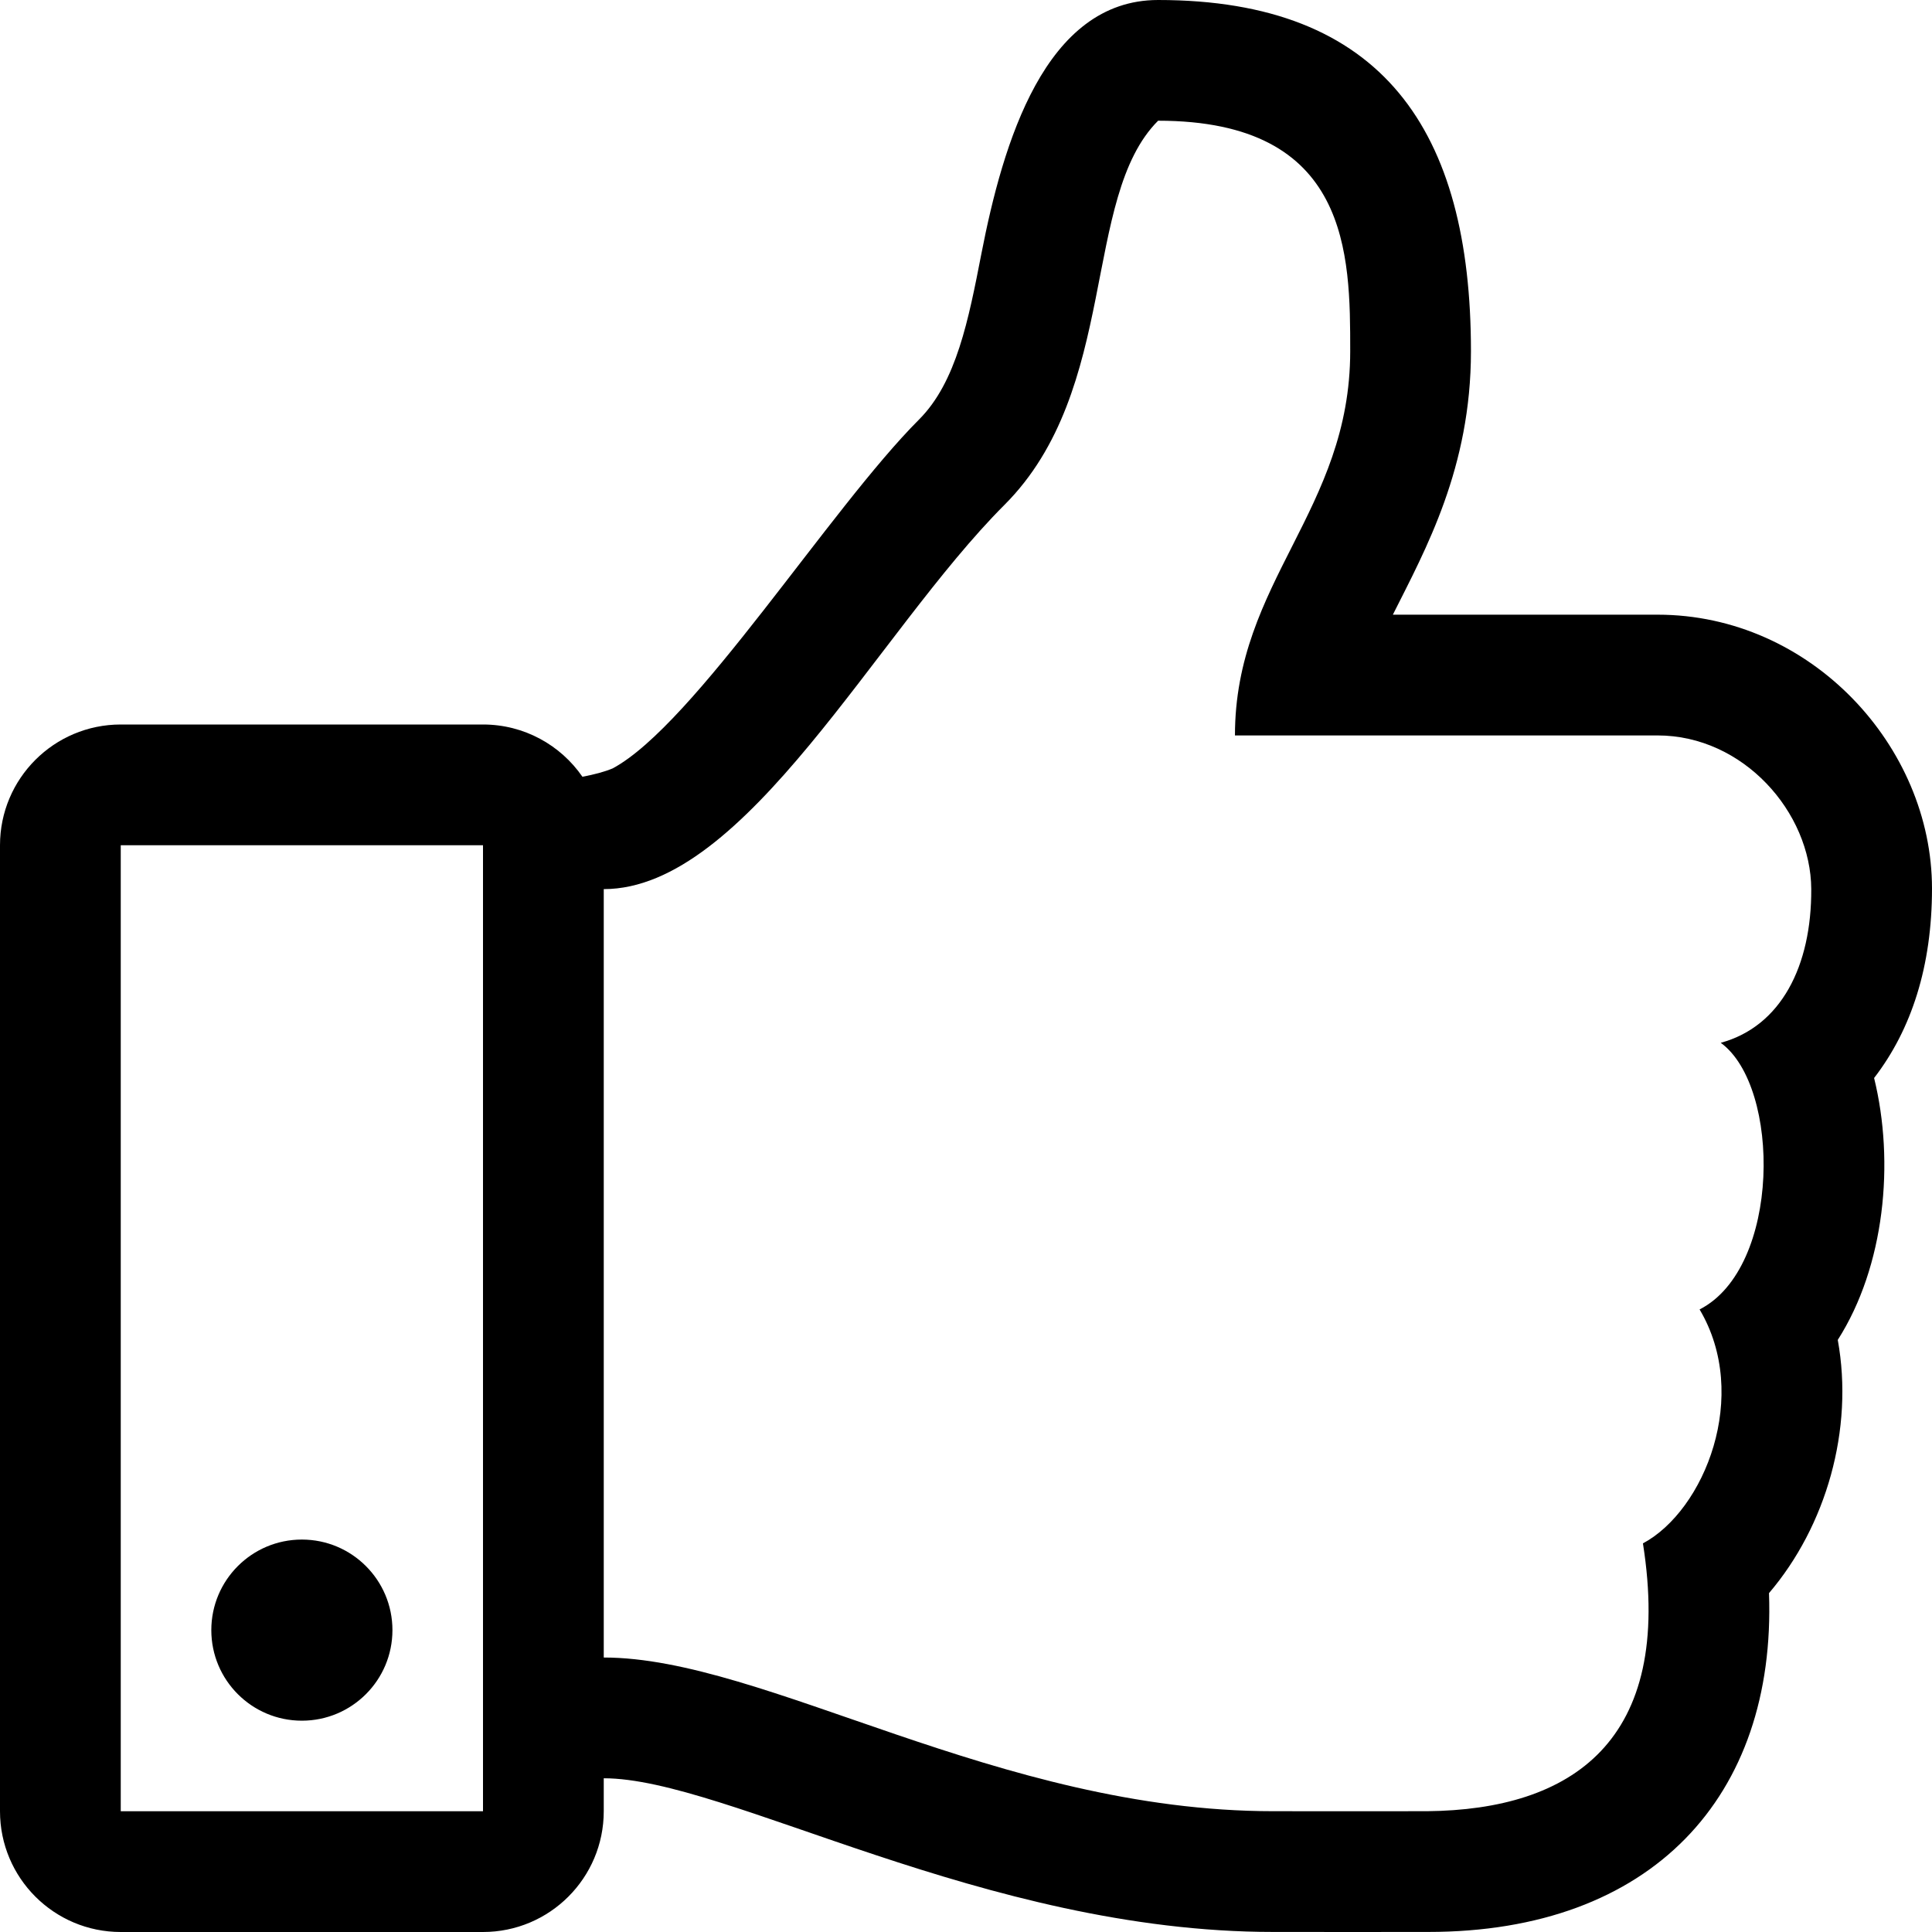
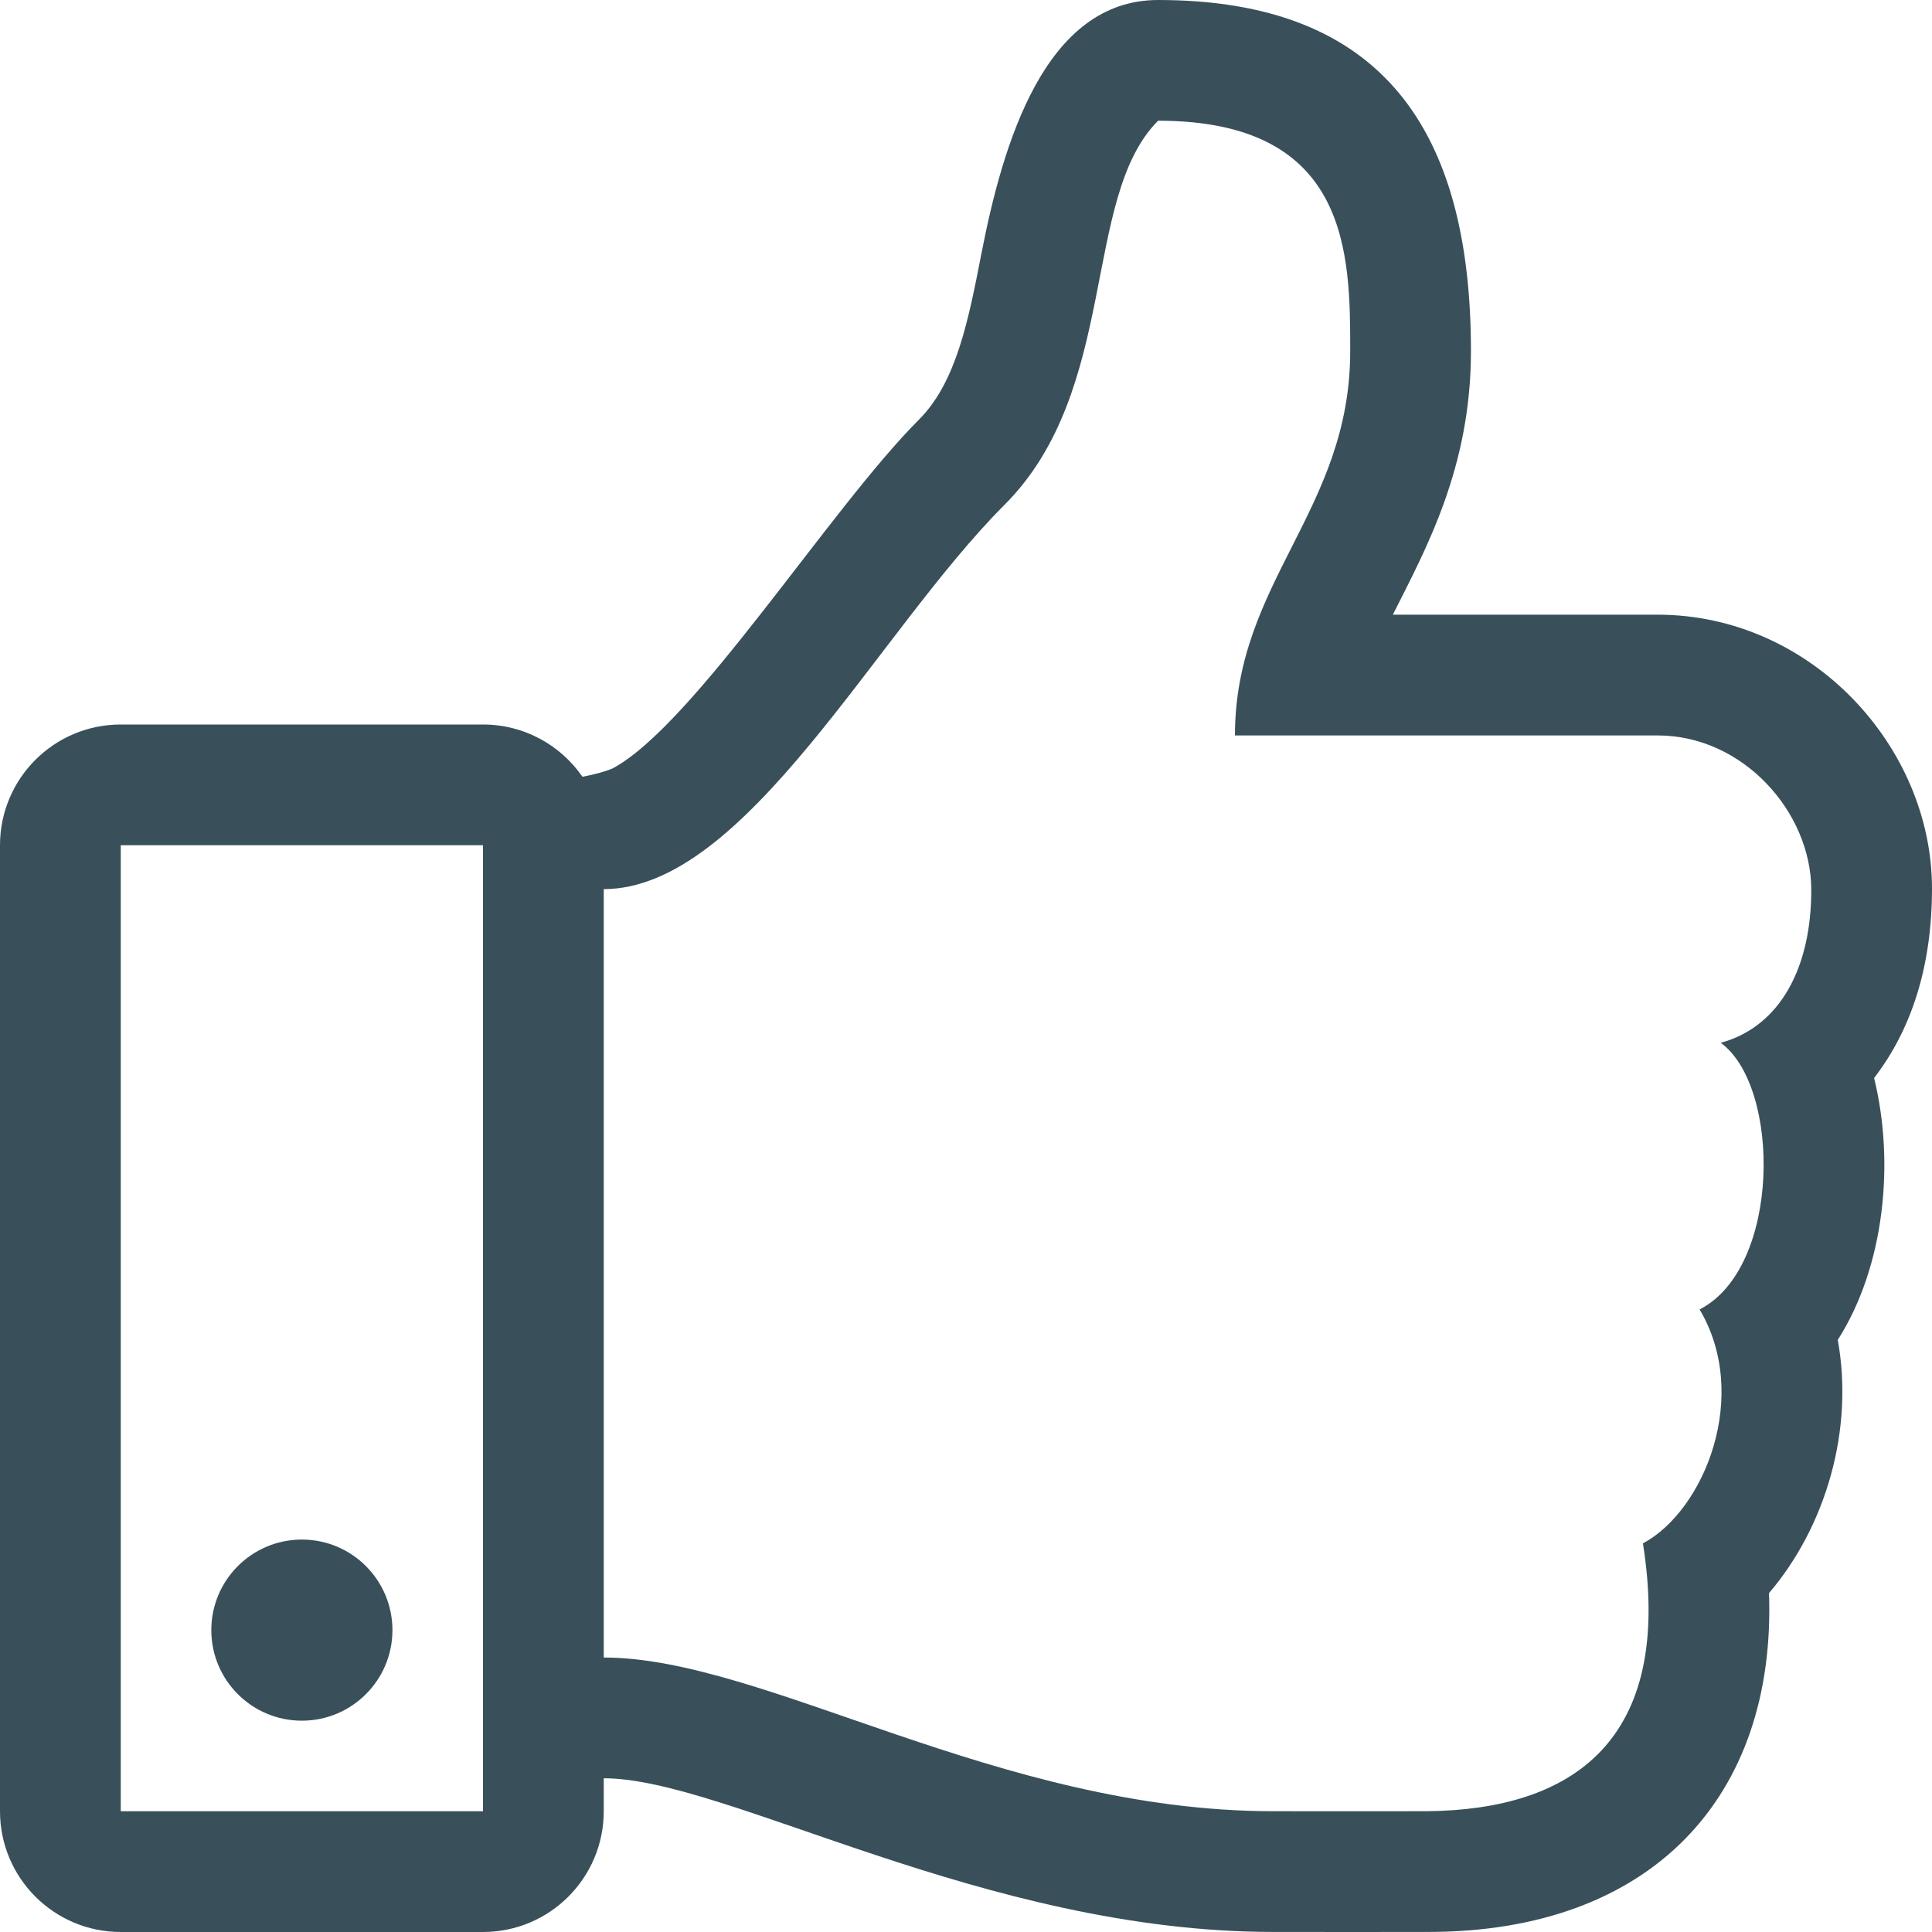
<svg xmlns="http://www.w3.org/2000/svg" aria-hidden="true" data-prefix="fal" data-icon="thumbs-up" role="img" viewBox="0 0 512 512" class="svg-inline--fa fa-thumbs-up fa-w-16">
-   <path fill="currentColor" d="M496.656 285.683C506.583 272.809 512 256 512 235.468c-.001-37.674-32.073-72.571-72.727-72.571h-70.15c8.72-17.368 20.695-38.911 20.695-69.817C389.819 34.672 366.518 0 306.91 0c-29.995 0-41.126 37.918-46.829 67.228-3.407 17.511-6.626 34.052-16.525 43.951C219.986 134.75 184 192 162.382 203.625c-2.189.922-4.986 1.648-8.032 2.223C148.577 197.484 138.931 192 128 192H32c-17.673 0-32 14.327-32 32v256c0 17.673 14.327 32 32 32h96c17.673 0 32-14.327 32-32v-8.74c32.495 0 100.687 40.747 177.455 40.726 5.505.003 37.65.03 41.013 0 59.282.014 92.255-35.887 90.335-89.793 15.127-17.727 22.539-43.337 18.225-67.105 12.456-19.526 15.126-47.07 9.628-69.405zM32 480V224h96v256H32zm424.017-203.648C472 288 472 336 450.41 347.017c13.522 22.76 1.352 53.216-15.015 61.996 8.293 52.54-18.961 70.606-57.212 70.974-3.312.03-37.247 0-40.727 0-72.929 0-134.742-40.727-177.455-40.727V235.625c37.708 0 72.305-67.939 106.183-101.818 30.545-30.545 20.363-81.454 40.727-101.817 50.909 0 50.909 35.517 50.909 61.091 0 42.189-30.545 61.09-30.545 101.817h111.999c22.73 0 40.627 20.364 40.727 40.727.099 20.363-8.001 36.375-23.984 40.727zM104 432c0 13.255-10.745 24-24 24s-24-10.745-24-24 10.745-24 24-24 24 10.745 24 24z" class="" />
+   <path fill="currentColor" d="M496.656 285.683C506.583 272.809 512 256 512 235.468c-.001-37.674-32.073-72.571-72.727-72.571h-70.15c8.72-17.368 20.695-38.911 20.695-69.817C389.819 34.672 366.518 0 306.91 0c-29.995 0-41.126 37.918-46.829 67.228-3.407 17.511-6.626 34.052-16.525 43.951C219.986 134.75 184 192 162.382 203.625c-2.189.922-4.986 1.648-8.032 2.223C148.577 197.484 138.931 192 128 192H32c-17.673 0-32 14.327-32 32v256c0 17.673 14.327 32 32 32h96c17.673 0 32-14.327 32-32v-8.74c32.495 0 100.687 40.747 177.455 40.726 5.505.003 37.65.03 41.013 0 59.282.014 92.255-35.887 90.335-89.793 15.127-17.727 22.539-43.337 18.225-67.105 12.456-19.526 15.126-47.07 9.628-69.405zM32 480V224h96v256H32zm424.017-203.648C472 288 472 336 450.41 347.017c13.522 22.76 1.352 53.216-15.015 61.996 8.293 52.54-18.961 70.606-57.212 70.974-3.312.03-37.247 0-40.727 0-72.929 0-134.742-40.727-177.455-40.727V235.625c37.708 0 72.305-67.939 106.183-101.818 30.545-30.545 20.363-81.454 40.727-101.817 50.909 0 50.909 35.517 50.909 61.091 0 42.189-30.545 61.09-30.545 101.817h111.999c22.73 0 40.627 20.364 40.727 40.727.099 20.363-8.001 36.375-23.984 40.727zM104 432c0 13.255-10.745 24-24 24s-24-10.745-24-24 10.745-24 24-24 24 10.745 24 24z" style="color:#39505b" />
</svg>
